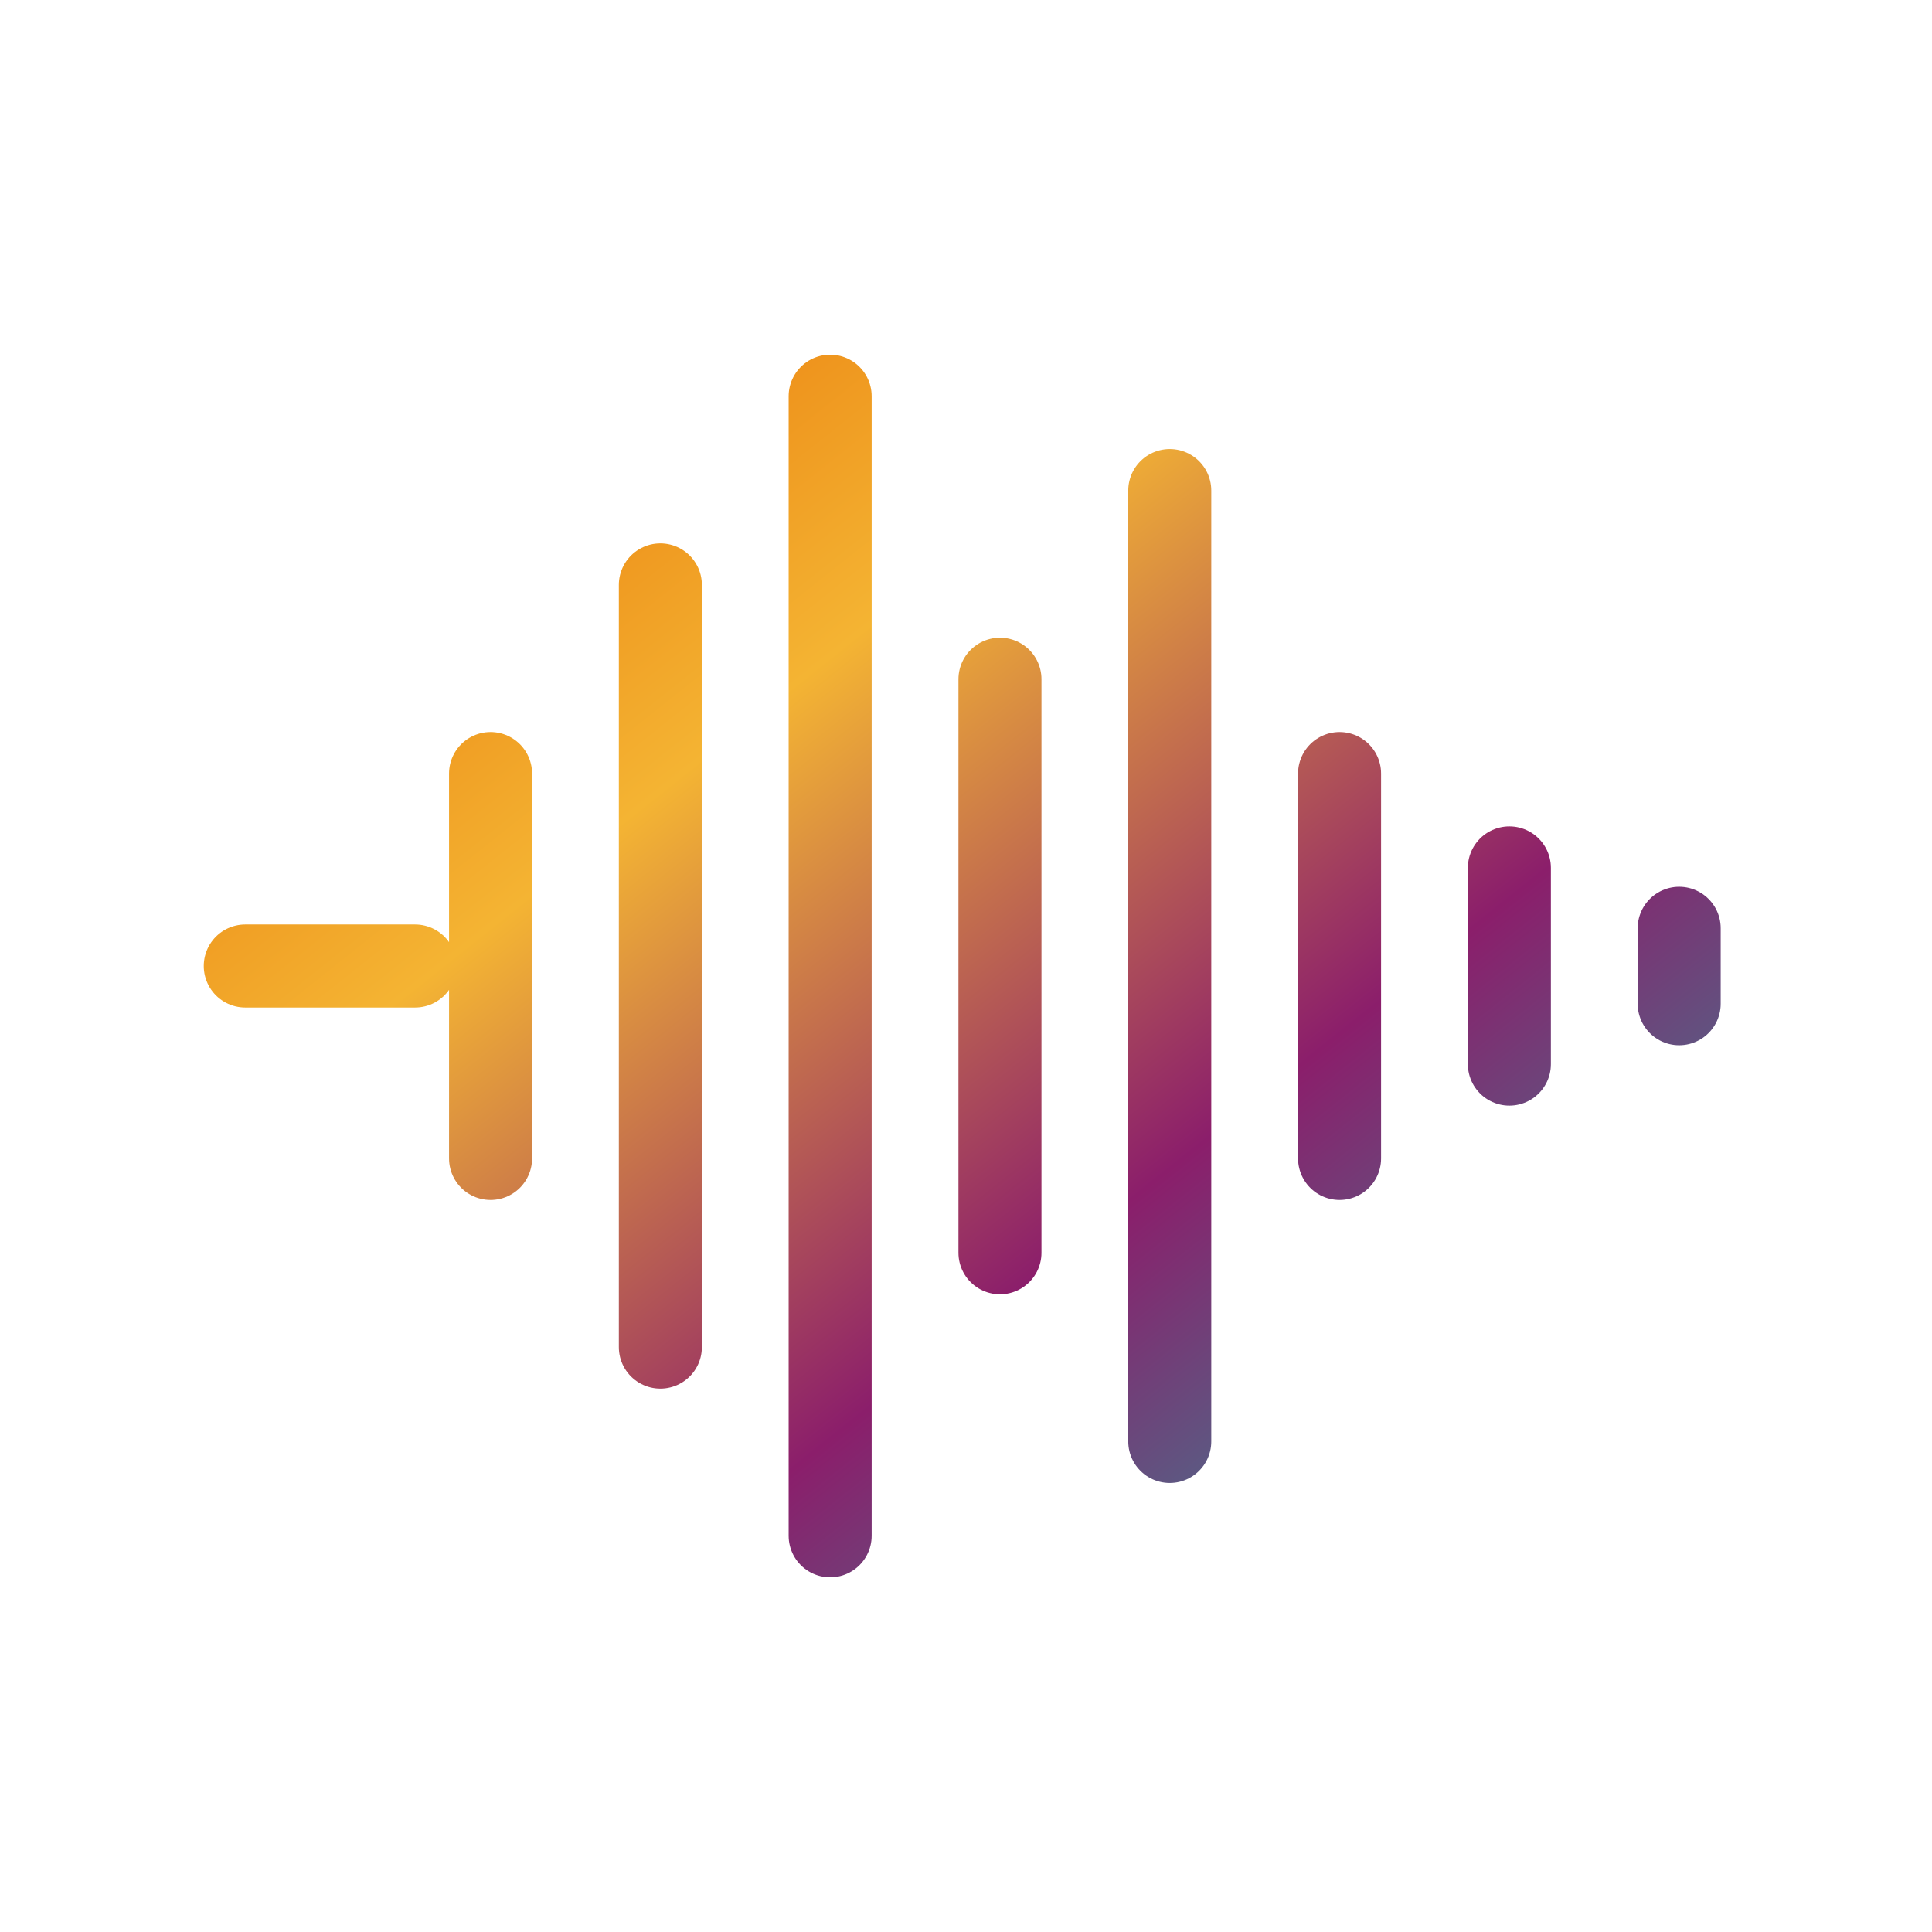
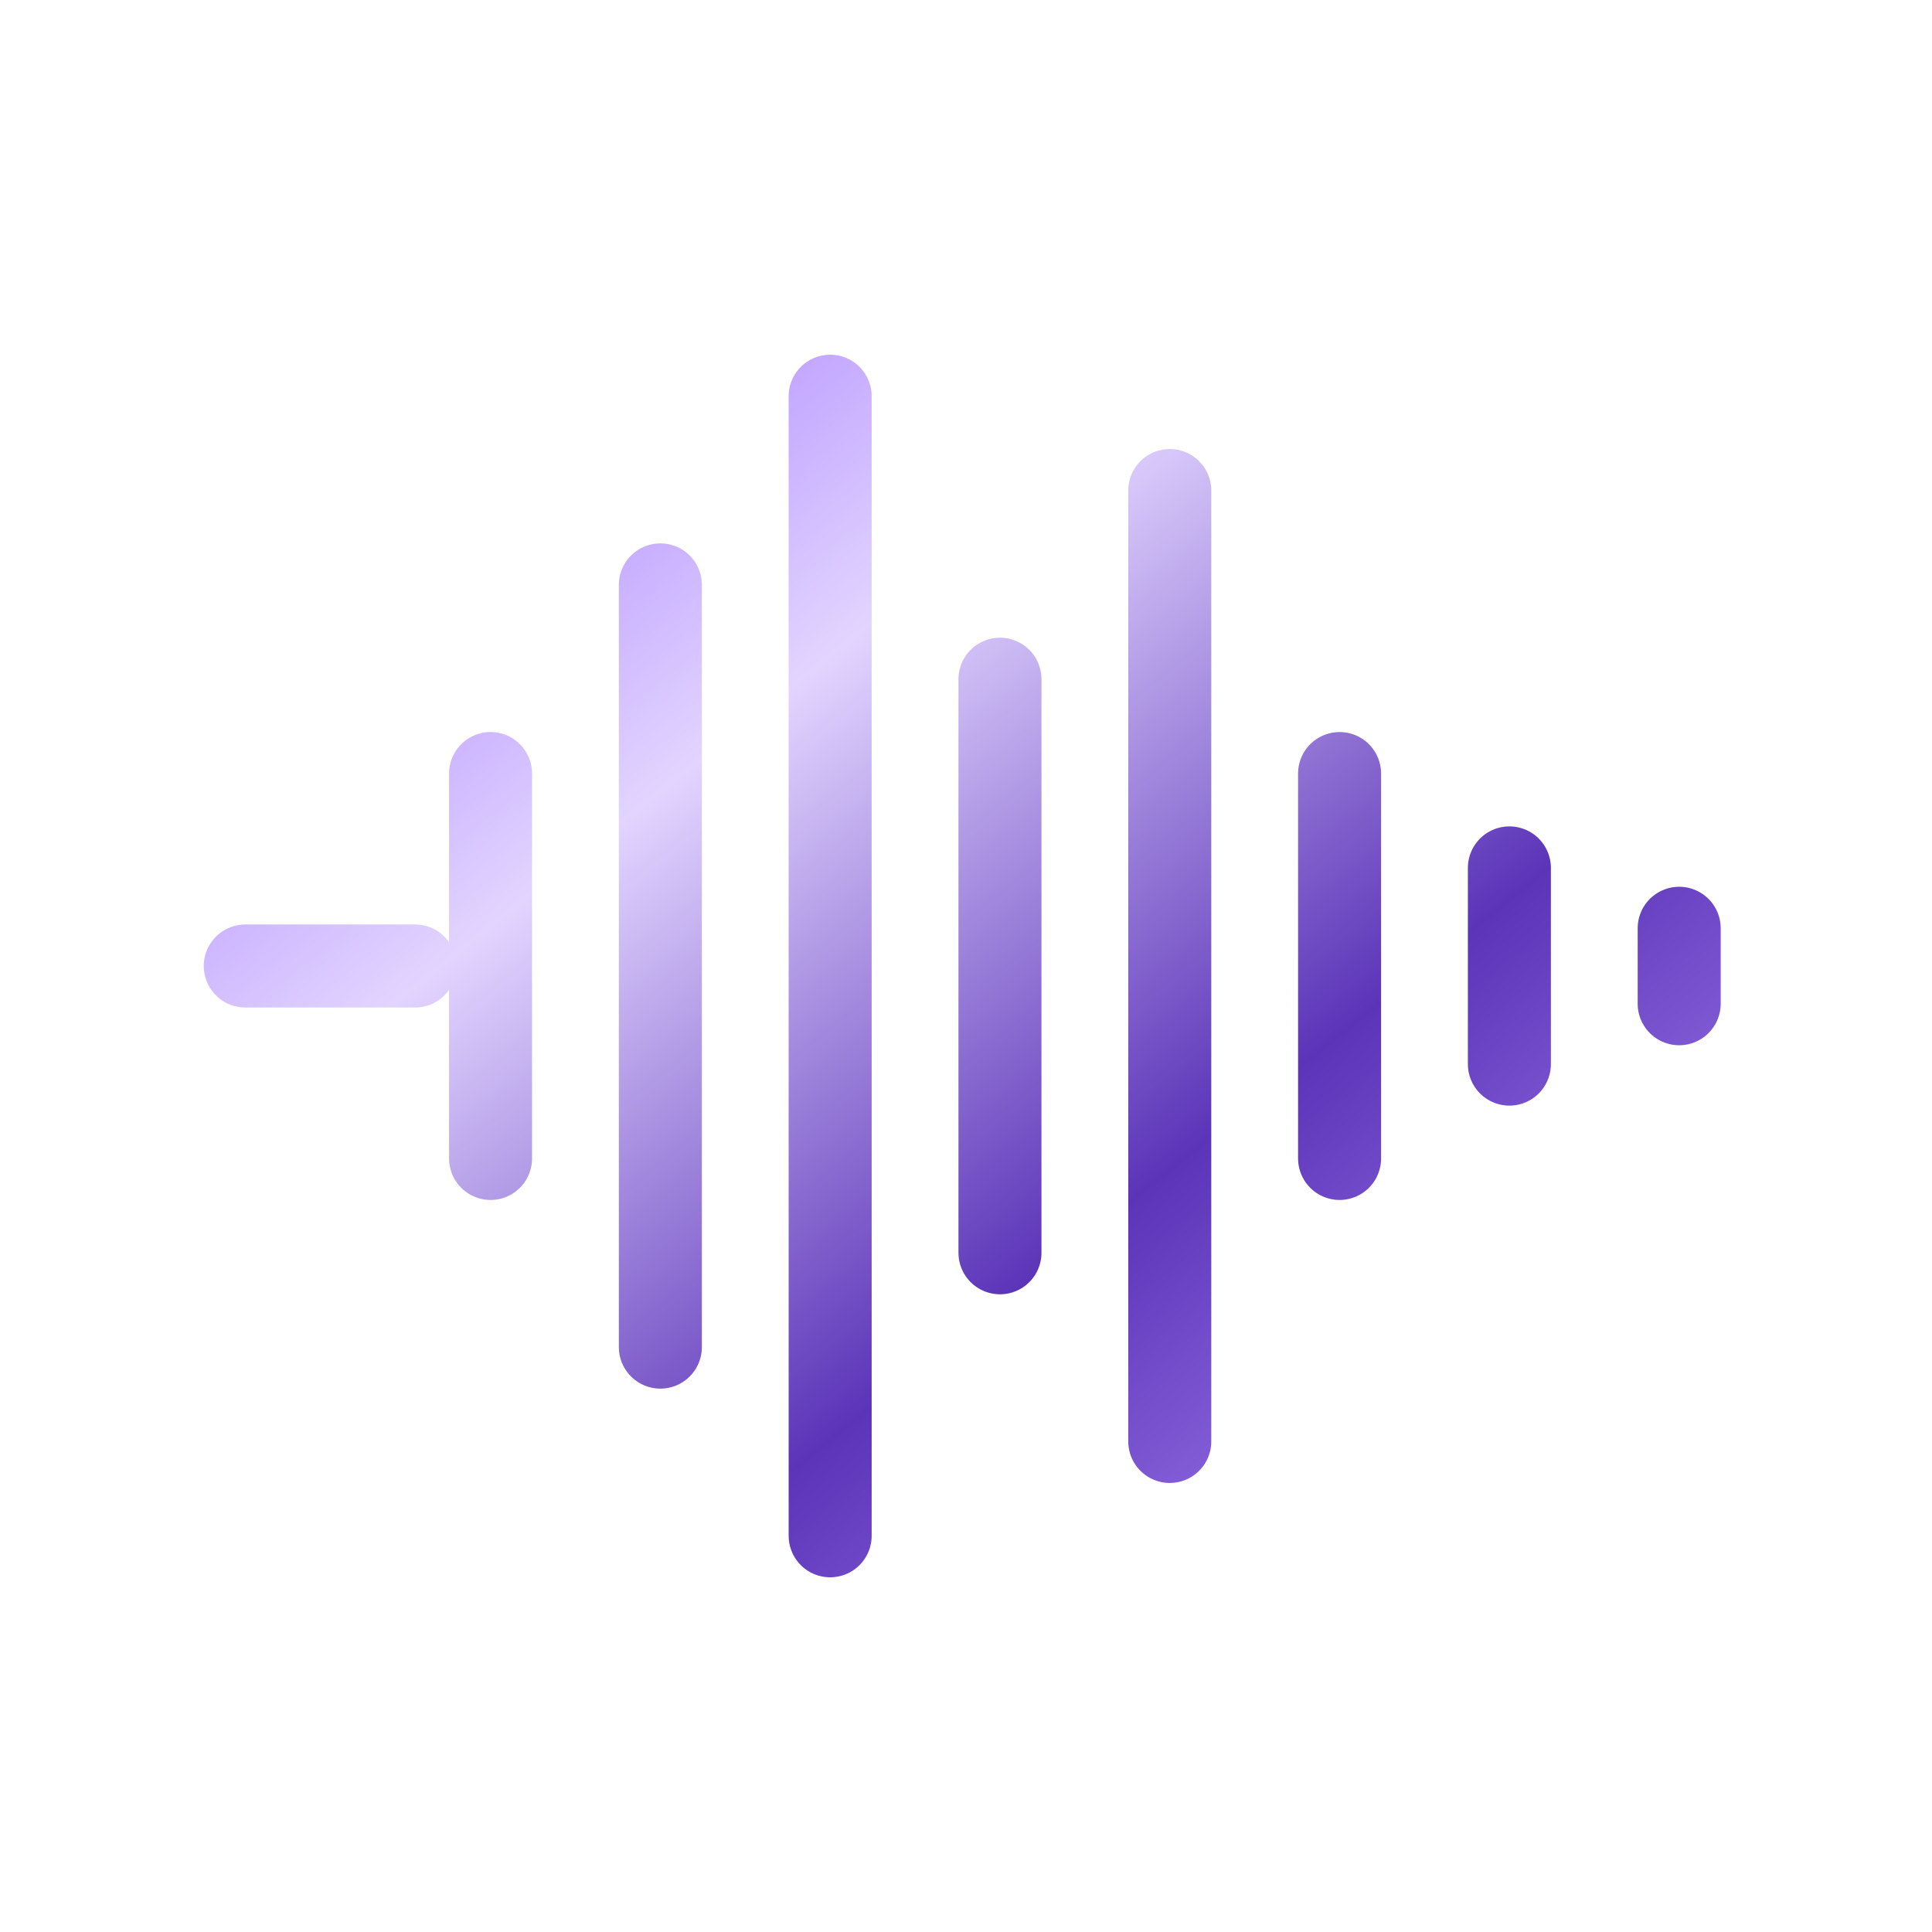
<svg xmlns="http://www.w3.org/2000/svg" width="512" height="512" viewBox="0 0 512 512">
  <defs>
    <linearGradient id="g" x1="0" y1="0" x2="1" y2="1">
-       <stop offset="0" stop-color="#E76A00" />
-       <stop offset="0.32" stop-color="#F4B433" />
-       <stop offset="0.66" stop-color="#8B1E6B" />
-       <stop offset="1" stop-color="#1EA7A1" />
+       <stop offset="0" stop-color="#9B6CFF" />
+       <stop offset="0.32" stop-color="#E2D4FF" />
+       <stop offset="0.66" stop-color="#5B34B8" />
+       <stop offset="1" stop-color="#B794FF" />
    </linearGradient>
  </defs>
  <g fill="none" stroke="url(#g)" stroke-width="22" stroke-linecap="round" stroke-linejoin="round">
    <path d="M65 256H110 M130 205V307 M175 155V357 M220 105V407 M265 180V332 M310 130V382 M355 205V307 M400 230V282 M445 246V266" />
  </g>
</svg>
